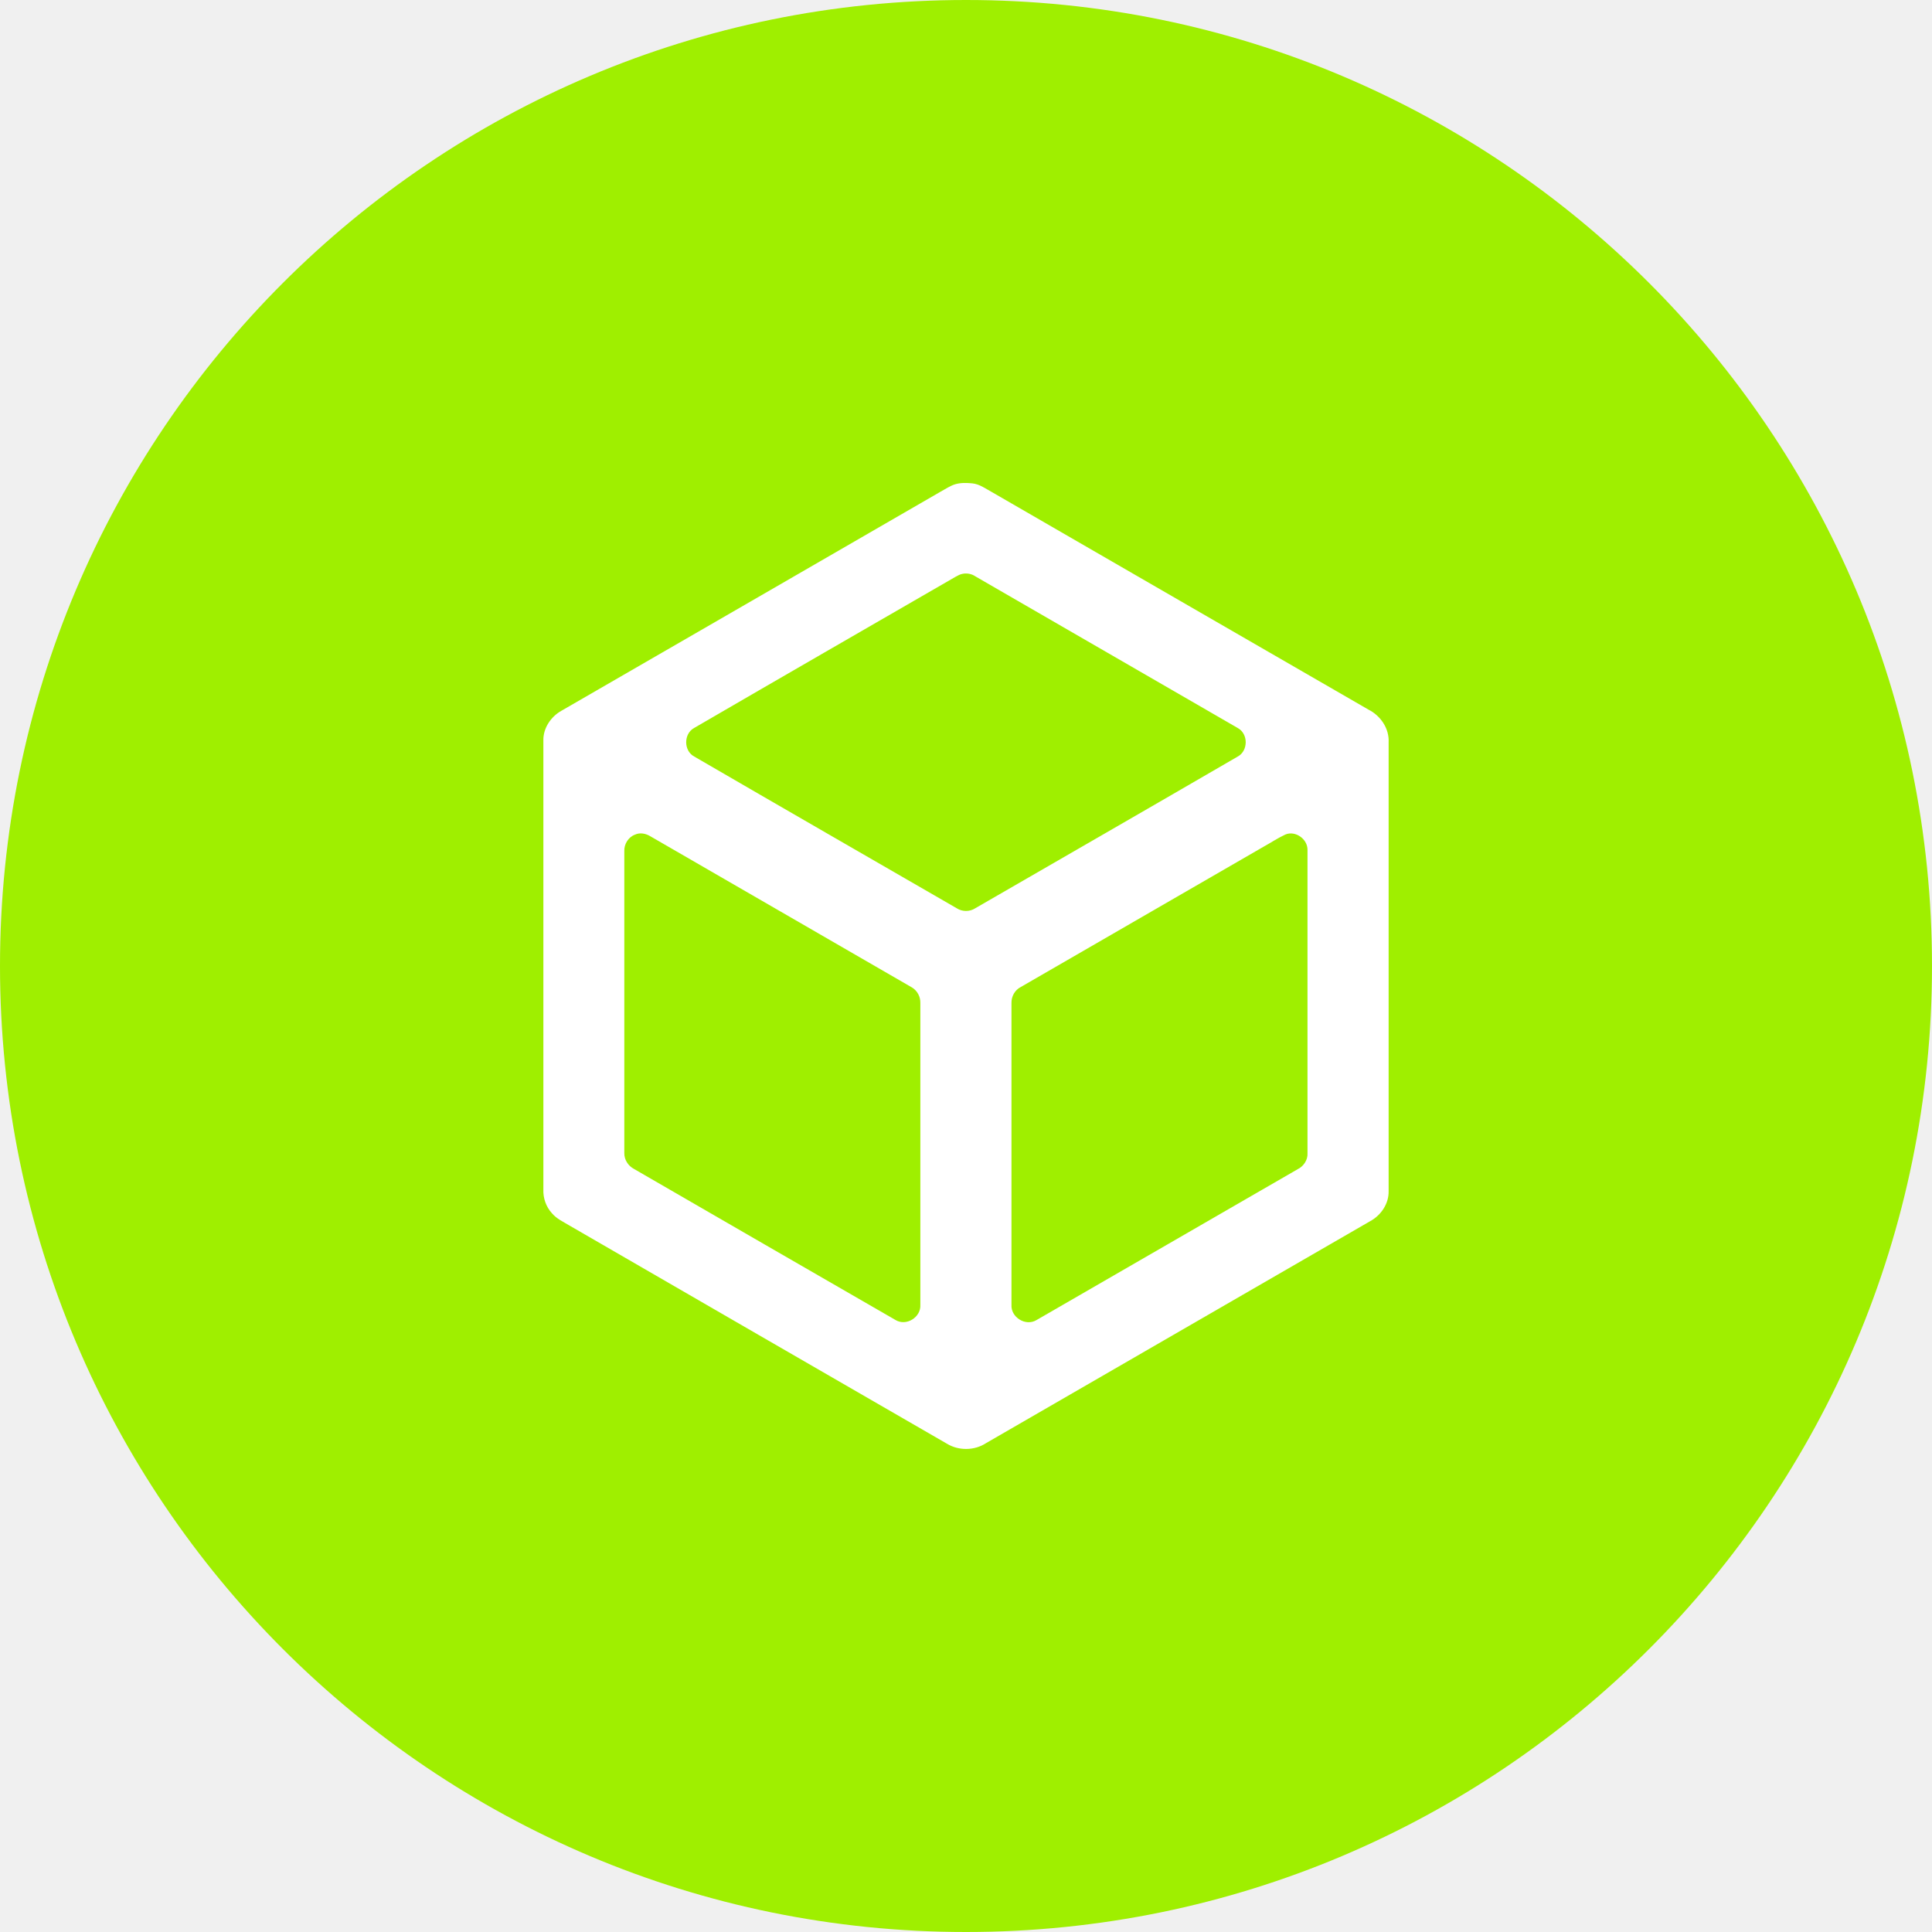
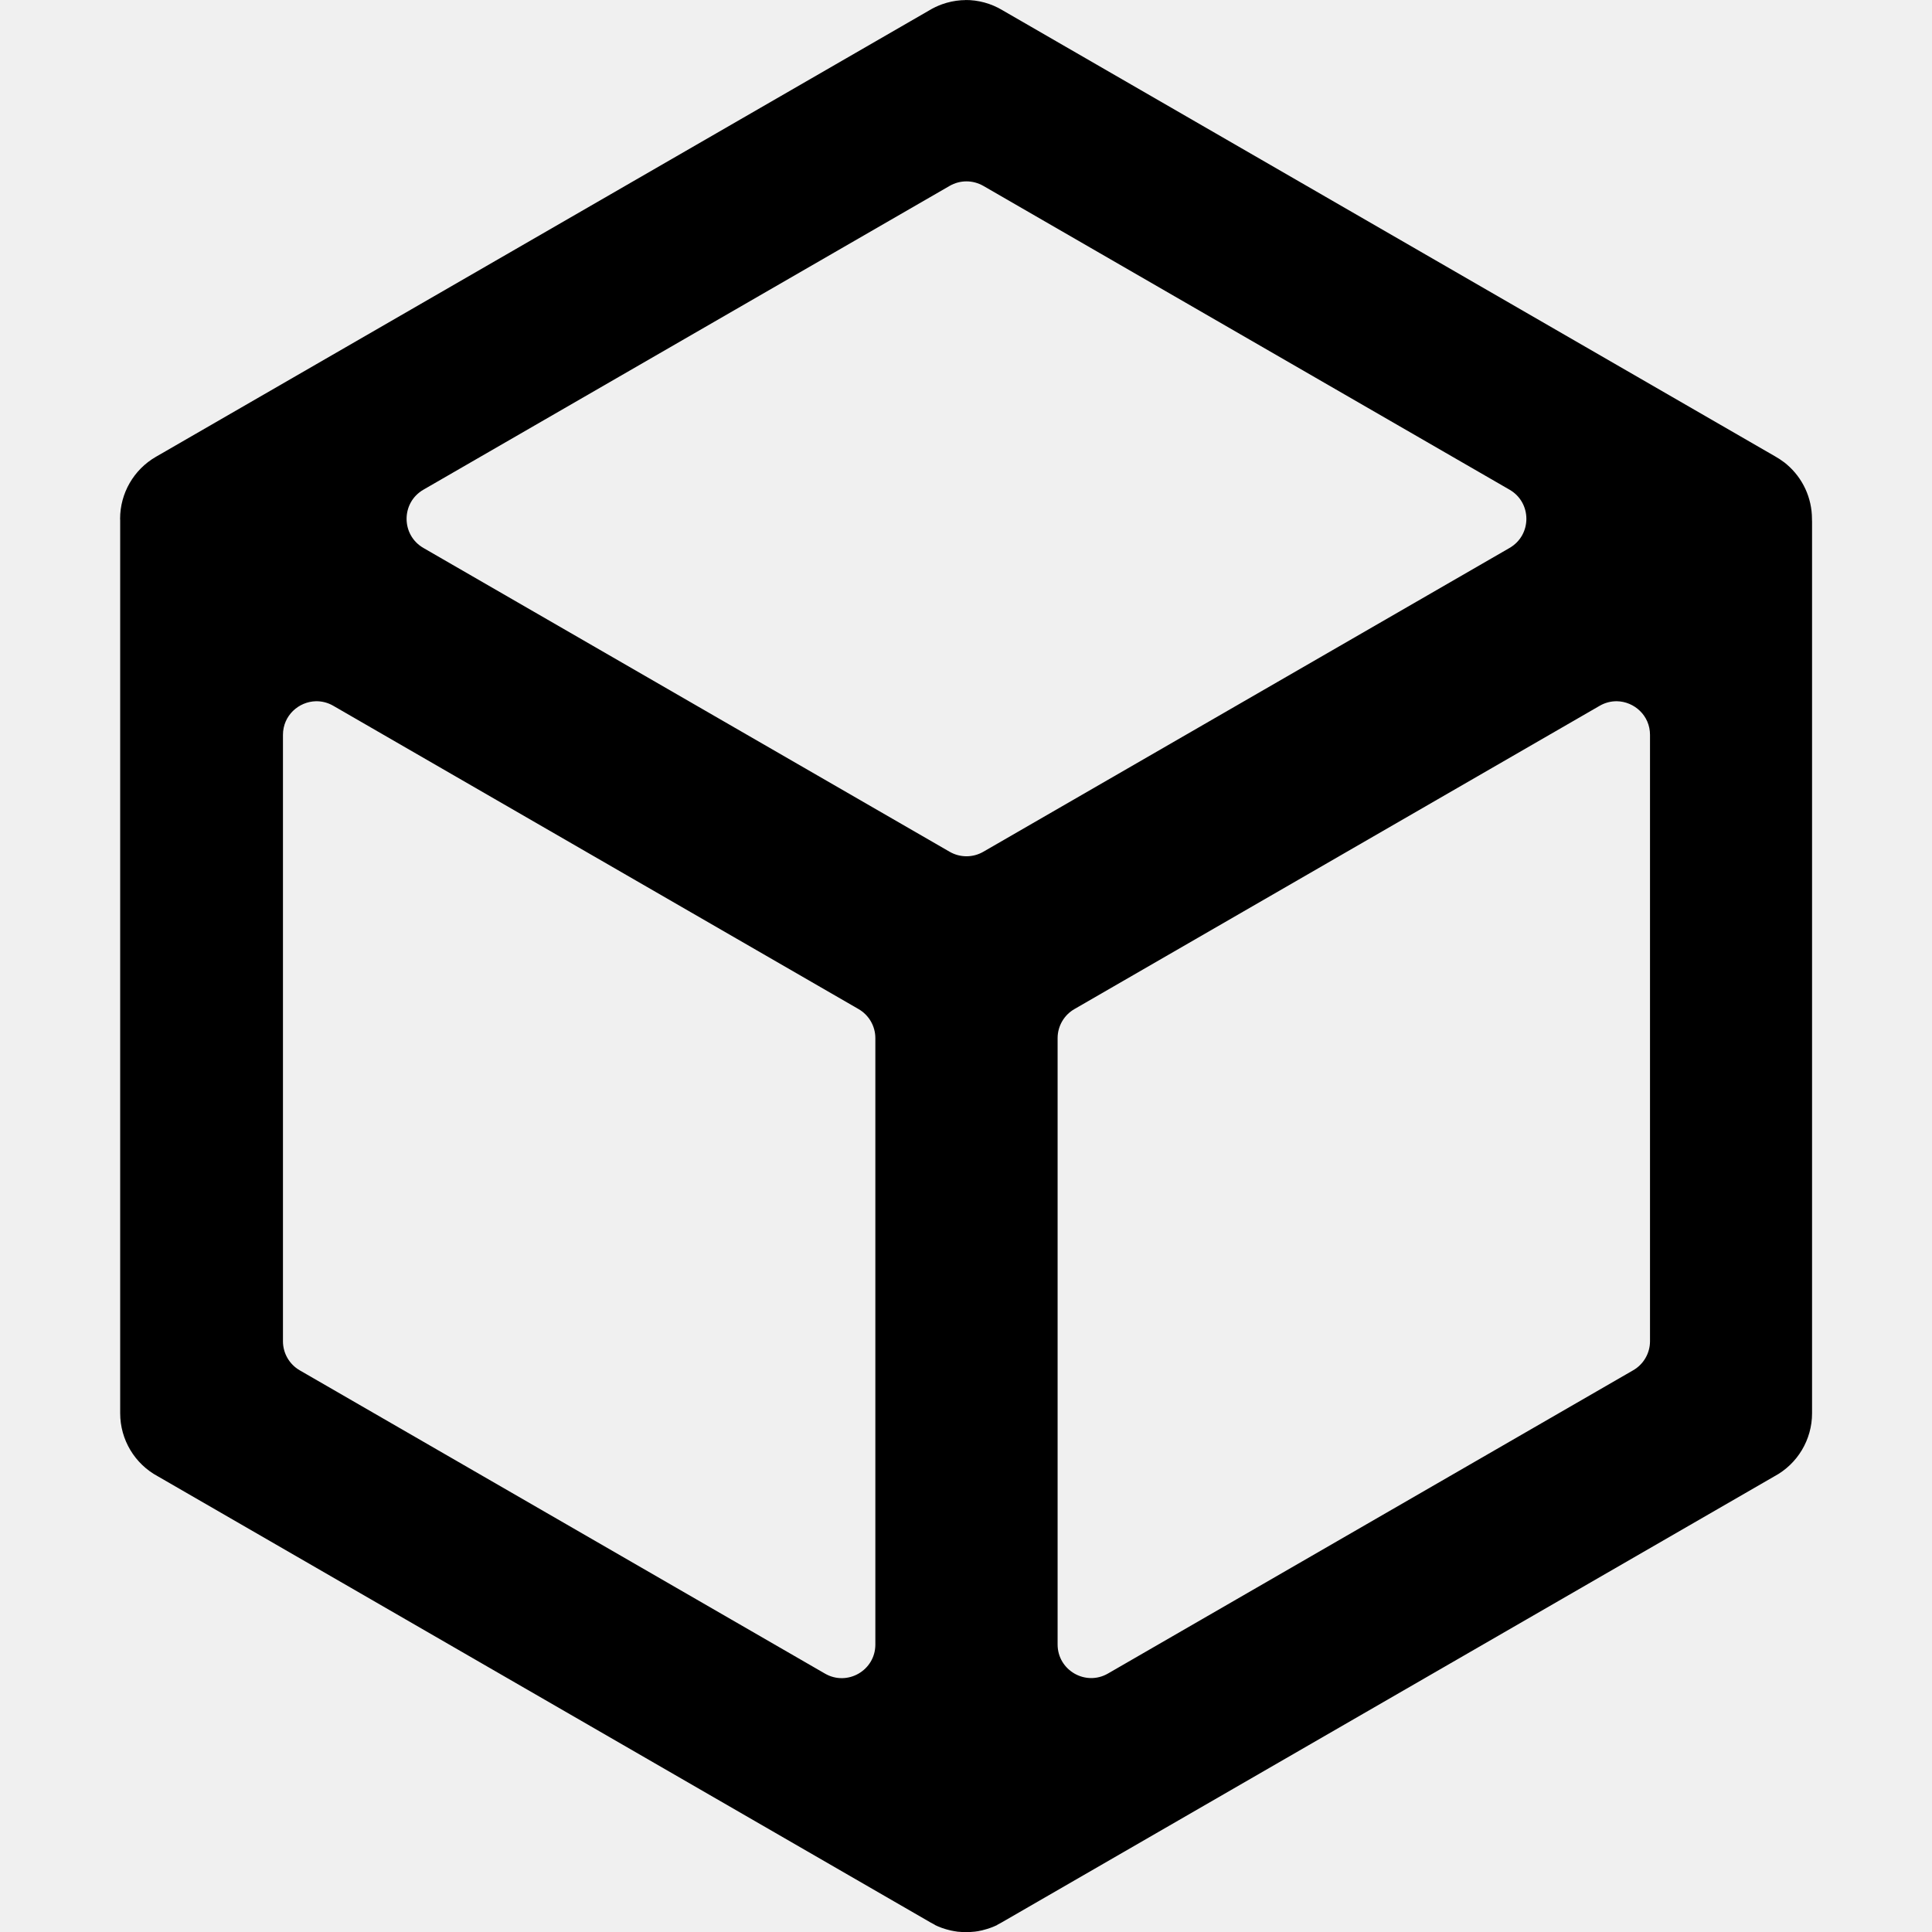
- <svg xmlns="http://www.w3.org/2000/svg" enable-background="new 0 0 1024 1024" viewBox="0 0 1024 1024">
-   <circle cx="512" cy="512" fill="#9fef00" r="512" />
-   <path d="m506.5 256.6c2.9-.8 5.9-.7 8.9-.4 3.8.4 7 2.8 10.3 4.6 66.5 38.4 133 76.9 199.6 115.3 6.4 3.2 11.1 10 10.7 17.4v237.7c.2 6.7-4 12.9-9.7 16-67.9 39.2-135.8 78.5-203.7 117.7-6.1 4-14.5 4.1-20.7.3-66.7-38.5-133.3-77-200-115.6-3.3-2-6.9-3.6-9.4-6.6-3.1-3.4-4.7-8-4.5-12.6 0-79.3 0-158.5 0-237.8-.2-6.6 4-12.8 9.6-15.9 67.1-38.7 134.1-77.5 201.1-116.2 2.6-1.4 5-3.1 7.8-3.9zm3.9 47.5c-1.5.2-2.8 1-4.1 1.7-46.2 26.7-92.4 53.3-138.5 80.1-5.5 3.1-5.5 12.1.2 15.1 46.3 26.9 92.7 53.6 139.1 80.4 2.9 1.9 6.9 1.9 9.8 0 46.4-26.8 92.8-53.5 139.1-80.4 5.6-3 5.7-12 .1-15.1-46.3-26.8-92.7-53.6-139.1-80.4-1.9-1.3-4.3-1.8-6.6-1.4zm-173.9 138.3c-3.5 1.3-5.8 5.1-5.6 8.8v159.9c-.1 3.6 2.1 6.9 5.2 8.5 46.2 26.7 92.3 53.4 138.5 80 5.7 3.5 13.6-1.4 13.2-8 0-53.3 0-106.7 0-160 .1-3.3-1.6-6.5-4.4-8.2-46.2-26.7-92.4-53.4-138.6-80.1-2.4-1.5-5.6-2.2-8.3-.9zm344.8-.1c-4.1 1.9-7.8 4.4-11.8 6.6-42.8 24.7-85.6 49.5-128.4 74.2-3.2 1.6-5.1 5-5 8.6v159.9c-.4 6.6 7.5 11.5 13.2 8.1 46.2-26.7 92.4-53.4 138.5-80 3.1-1.5 5.4-4.9 5.2-8.4 0-53.6 0-107.2 0-160.8.1-5.8-6.4-10.4-11.7-8.2z" fill="#fff" />
+ <svg xmlns="http://www.w3.org/2000/svg" role="img" viewBox="0 0 24 24">
+   <path d="M11.996.001a1.119 1.119 0 00-.057.002.899.899 0 00-.236.05.907.907 0 00-.165.079L1.936 5.675a.889.889 0 00-.444.77c0 .006 0.0.013.001.019-0.0.007 0 .014 0 .021V17.556a.889.889 0 00.469.784l9.598 5.542c.018.01.036.02.054.029v.002a.857.857 0 00.083.035c0 .001.01.003.012.004.028.01.056.018.085.025.01.001.011.003.016.004.028.006.057.011.086.015 0 .001.01.001.014.001.03.003.061.005.091.005s.061-.002.091-.005c0-.001.01-.001.014-.001a.683.683 0 00.086-.015c.01-.001.011-.002.016-.004a.94.94 0 00.085-.025c0-.001.01-.003.012-.004a.882.882 0 00.083-.035v-.002a1.086 1.086 0 00.054-.029l9.599-5.542a.889.889 0 00.469-.784V6.479c0-.009-.001-.017-.001-.026h0v-.008a.889.889 0 00-.312-.675c-.01-.008-.019-.016-.029-.024 0-.002-.01-.005-.01-.007a.899.899 0 00-.107-.07L12.453.127a.887.887 0 00-.465-.127zm.01 2.252c.072 0 .144.019.209.056l6.537 3.774c.279.161.279.563 0 .724l-6.537 3.774a.418.418 0 01-.418 0L5.26 6.807c-.279-.161-.279-.563 0-.724l6.537-3.774a.419.419 0 01.209-.056zm-8.08 6.458a.414.414 0 01.215.057l6.524 3.767a.417.417 0 01.209.361v7.533c0 .321-.348.522-.626.361l-6.524-3.767a.417.417 0 01-.209-.361V9.129c0-.241.196-.414.411-.418zm16.16 0c.215.004.411.177.411.418v7.532c0 .149-.08.287-.209.361l-6.524 3.767c-.278.161-.626-.04-.626-.361v-7.532c0-.149.08-.287.209-.361l6.524-3.767a.415.415 0 01.215-.057z" />
</svg>
